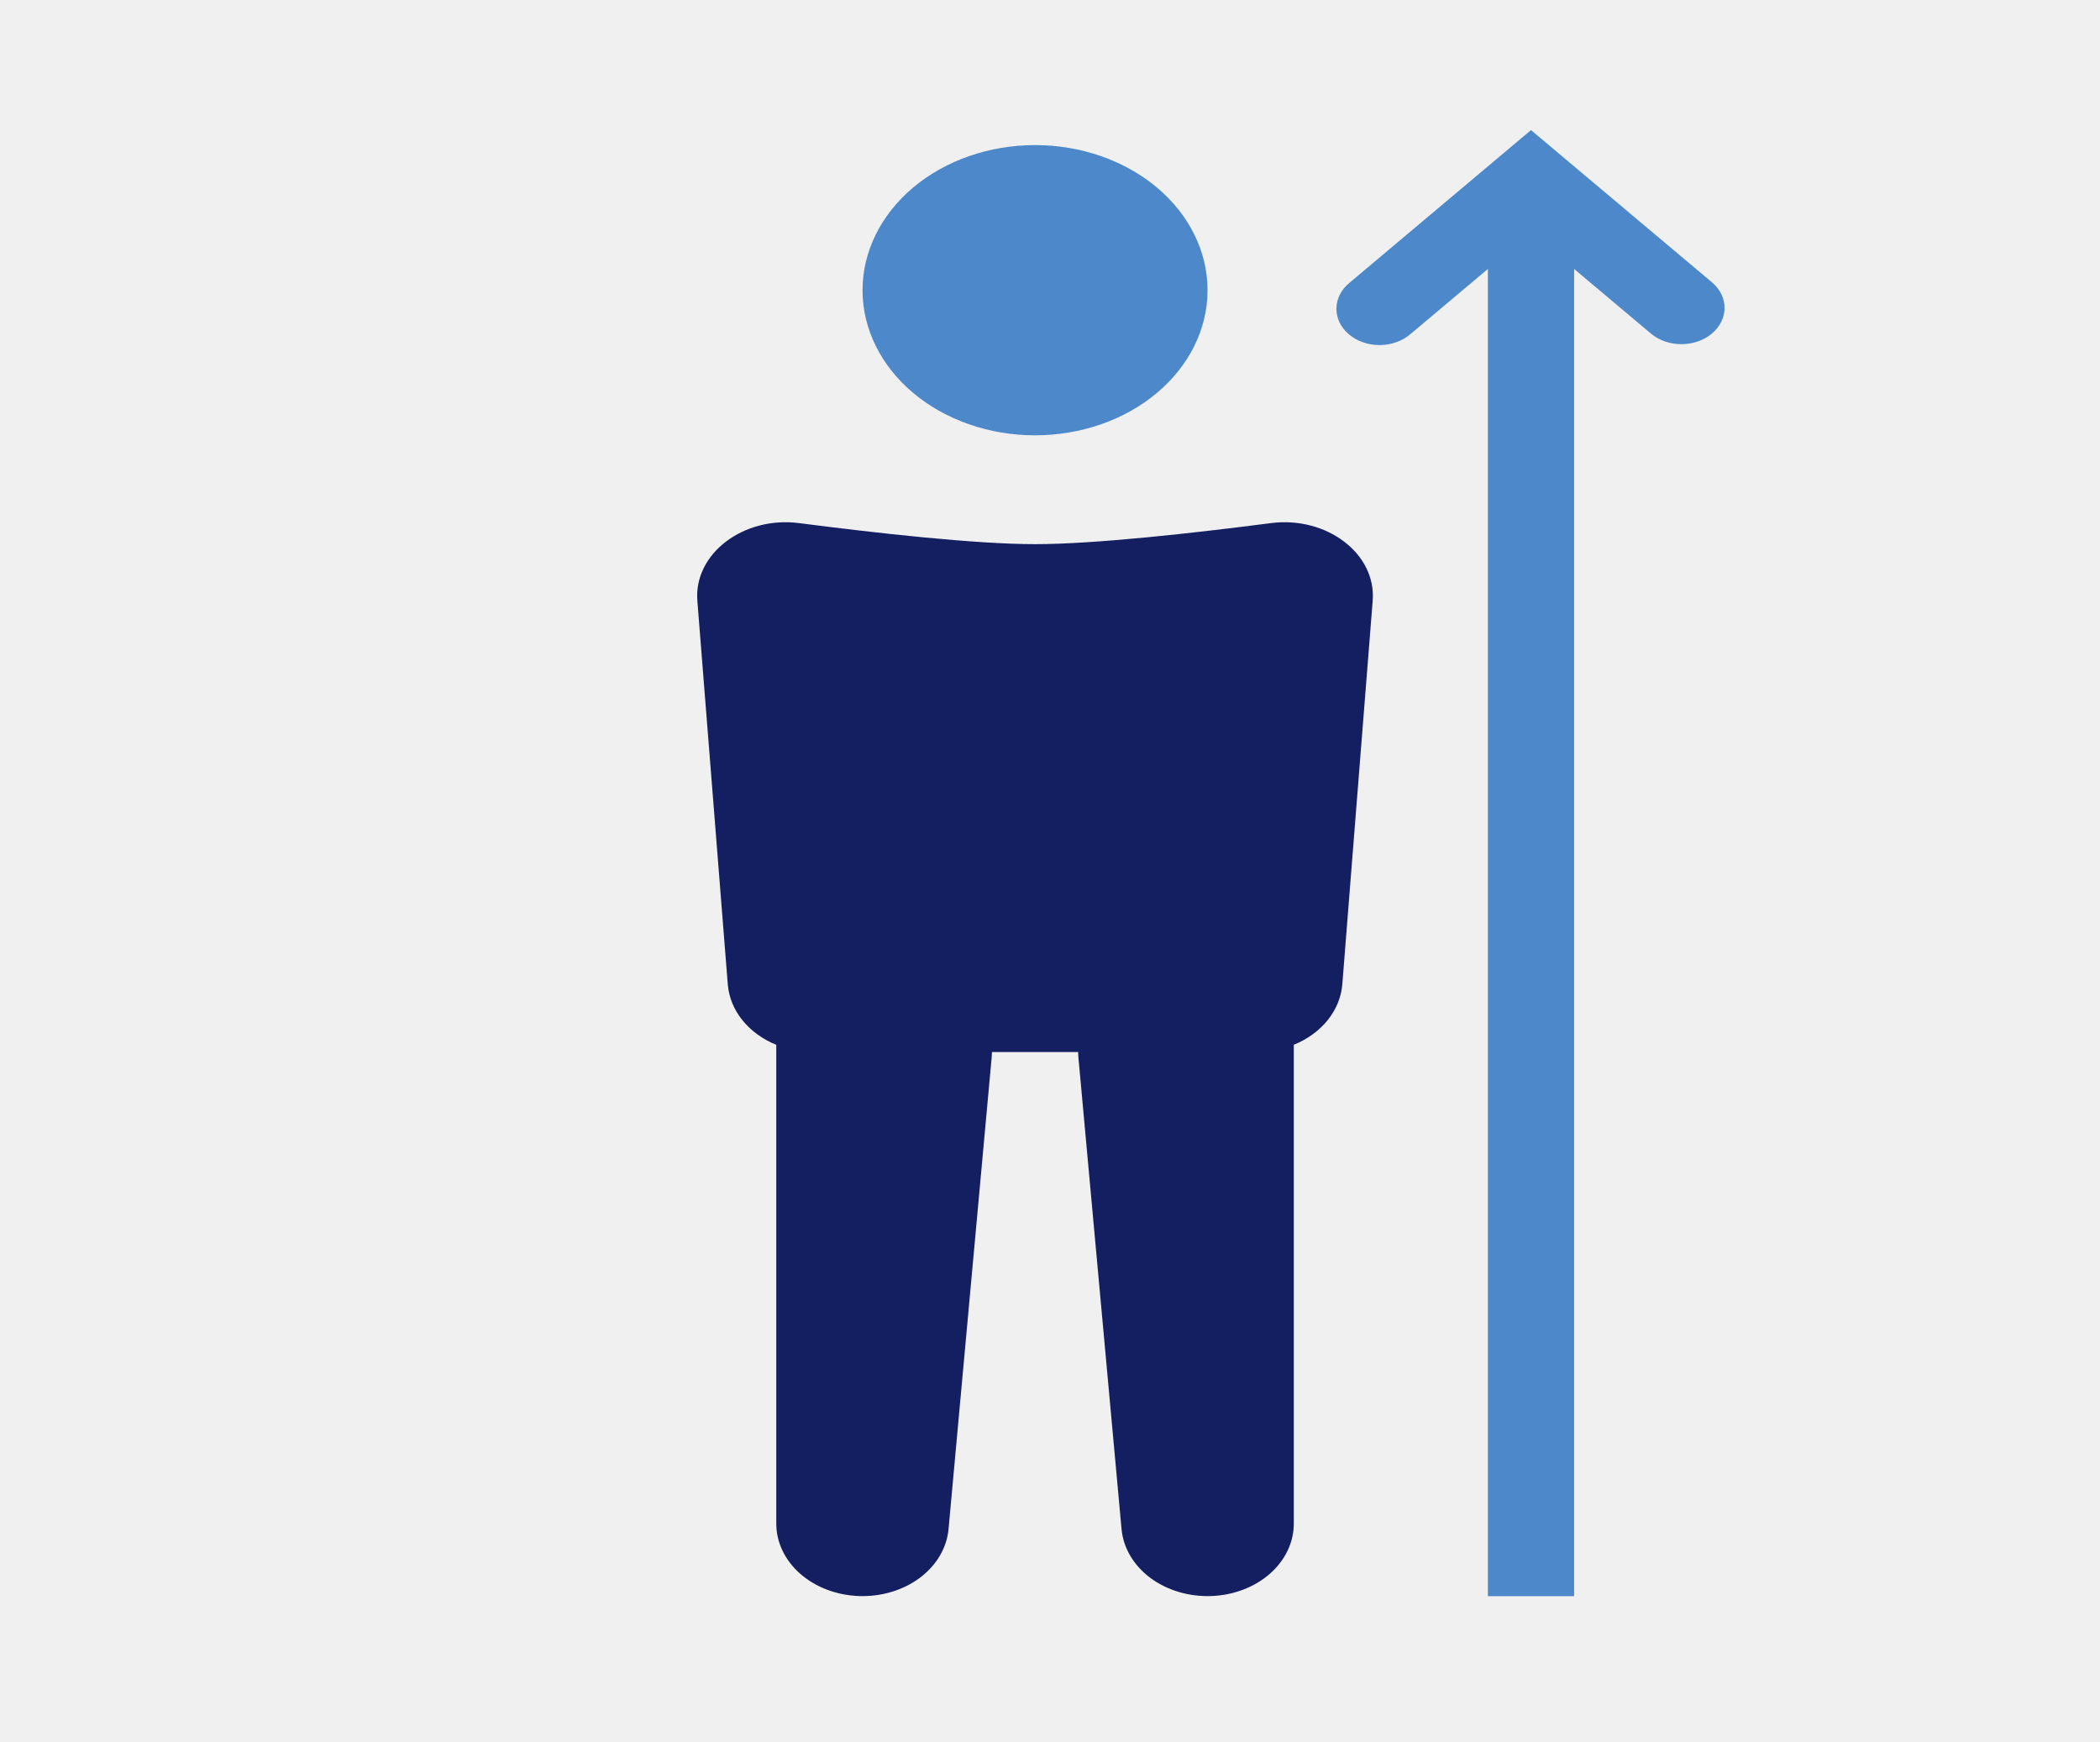
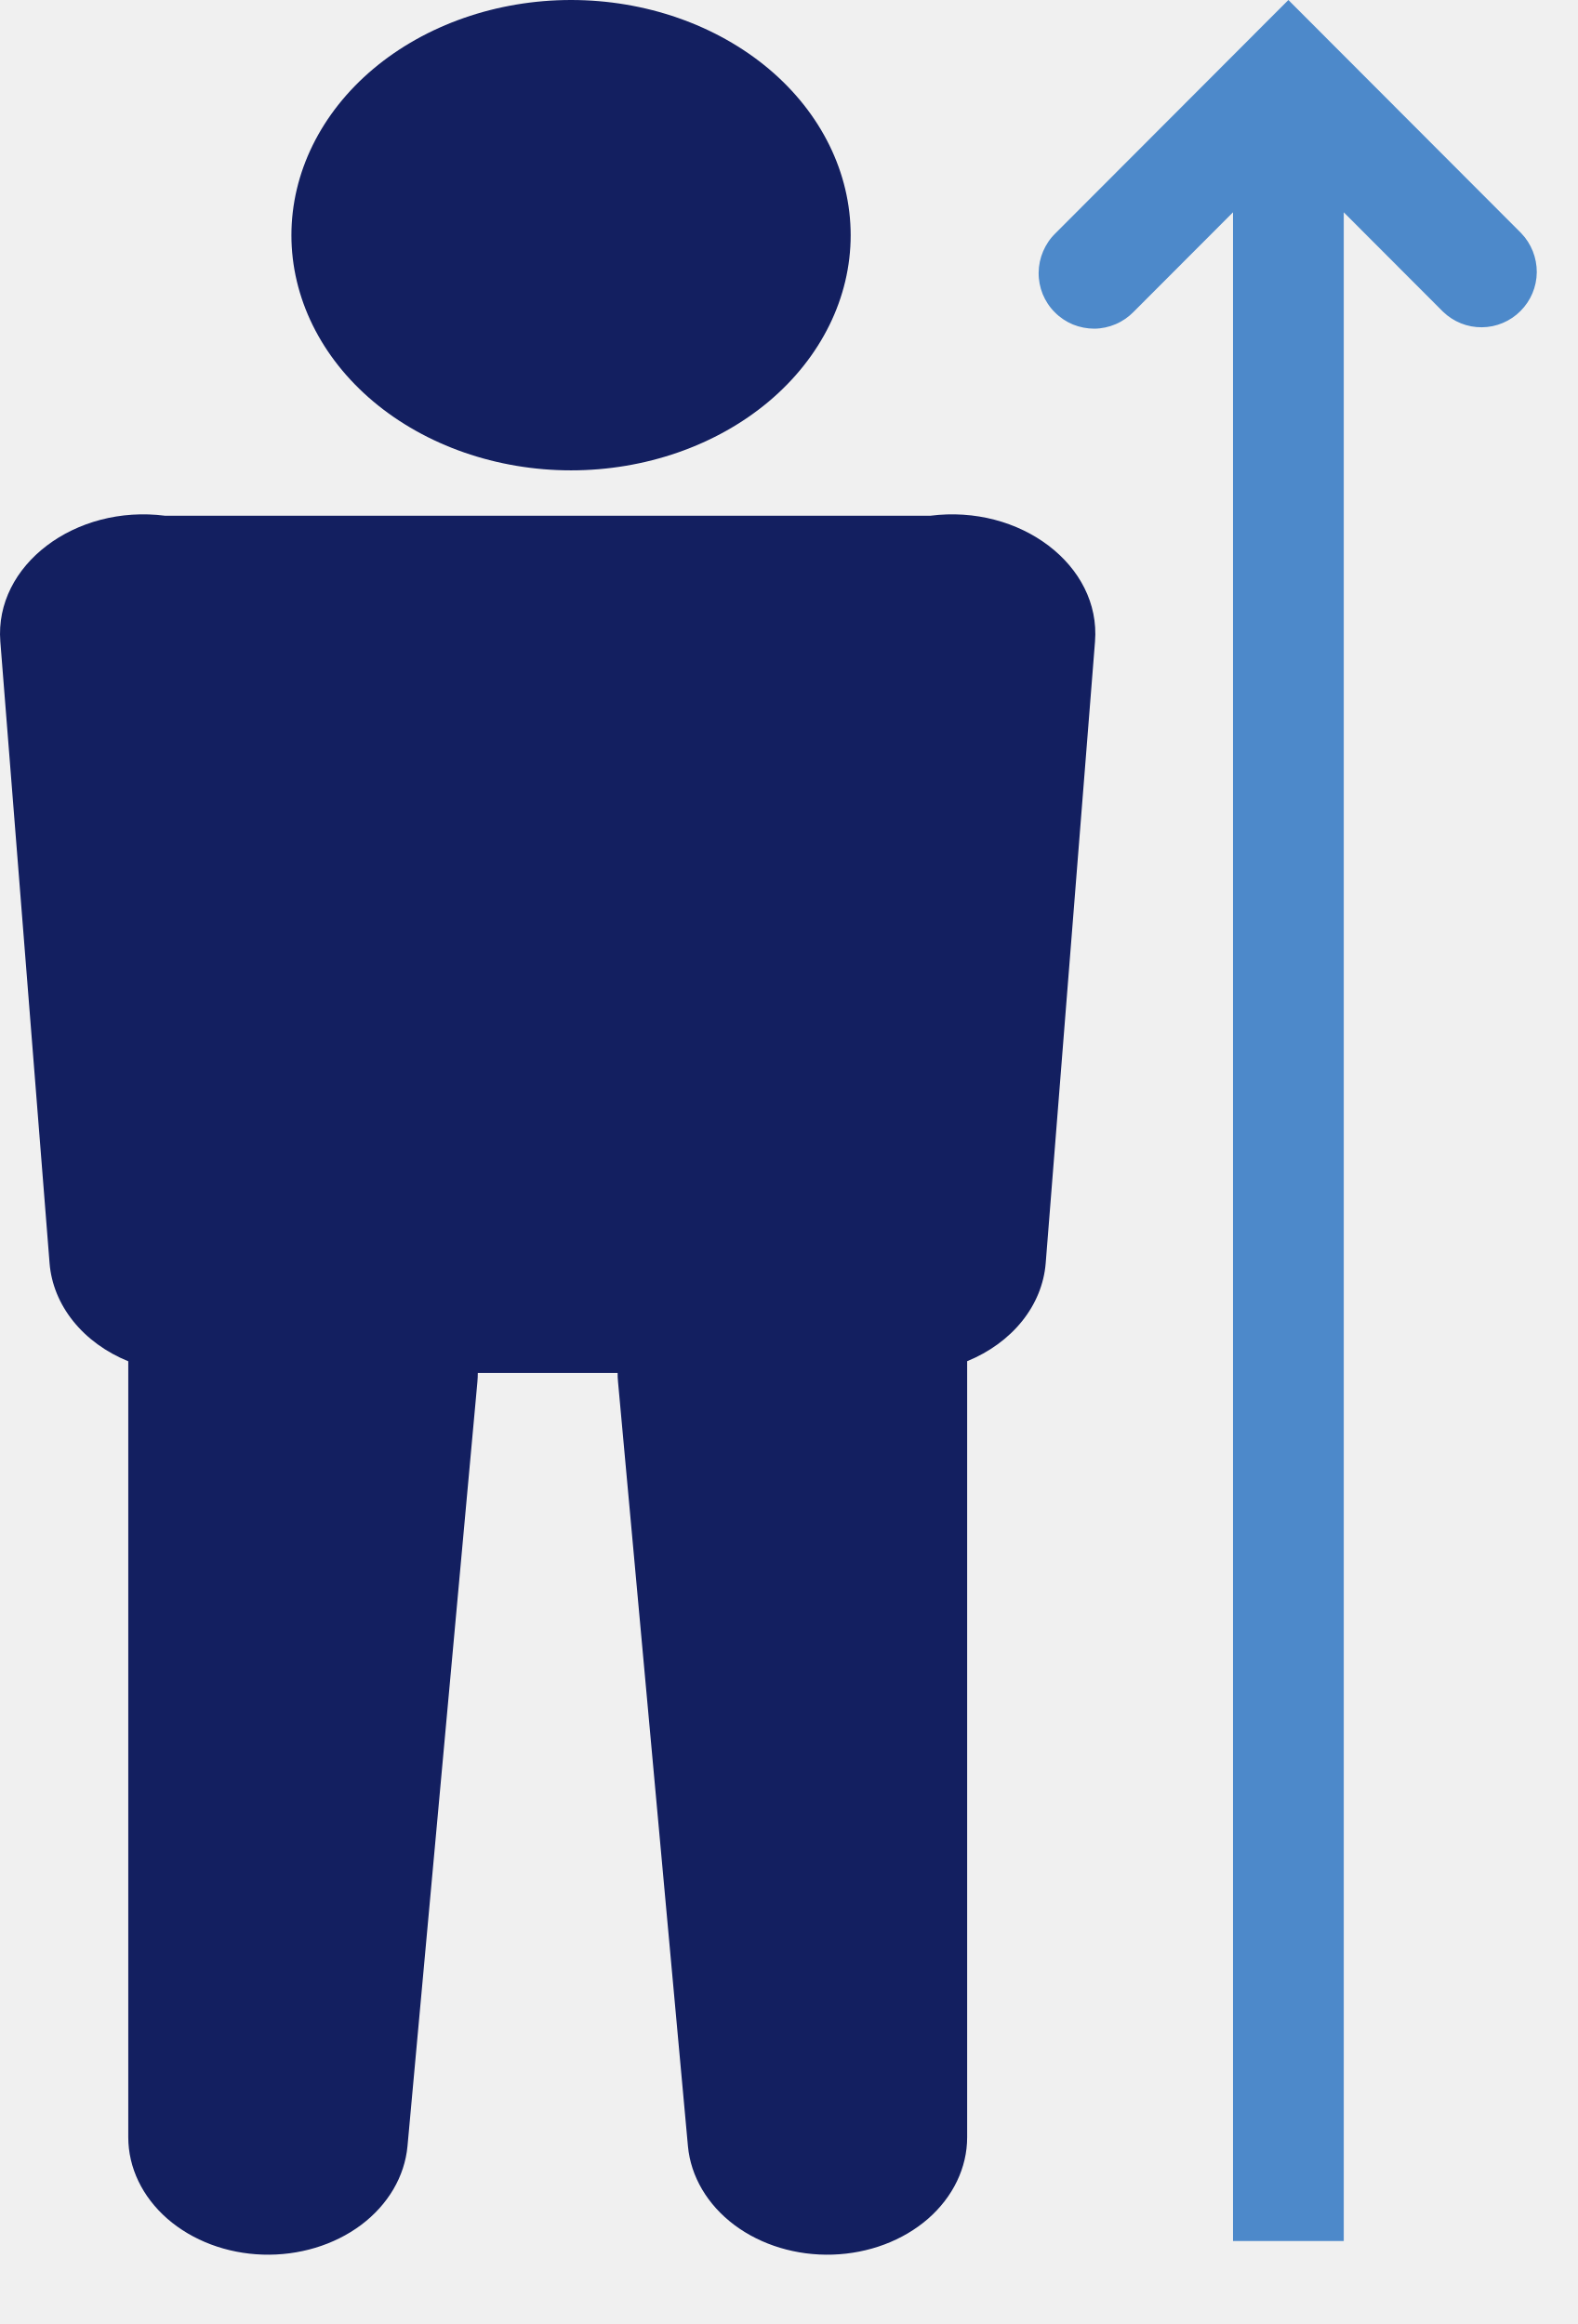
- <svg xmlns="http://www.w3.org/2000/svg" width="41" height="34" viewBox="0 0 41 34" fill="none">
-   <g clip-path="url(#clip0_2100_192)">
-     <path d="M29.891 2.54L33.433 5.52C33.587 5.654 33.672 5.833 33.67 6.018C33.668 6.204 33.579 6.382 33.423 6.513C33.267 6.644 33.056 6.719 32.835 6.72C32.614 6.722 32.402 6.651 32.243 6.522L30.733 5.252V31.167H29.049V5.252L27.539 6.522C27.462 6.589 27.369 6.643 27.266 6.68C27.163 6.718 27.053 6.737 26.941 6.738C26.829 6.739 26.718 6.721 26.615 6.685C26.511 6.65 26.417 6.597 26.338 6.53C26.259 6.464 26.197 6.385 26.154 6.298C26.112 6.211 26.091 6.117 26.092 6.023C26.093 5.929 26.116 5.836 26.16 5.75C26.204 5.664 26.268 5.585 26.349 5.52L29.891 2.54ZM23.576 5.667C23.576 6.418 23.221 7.139 22.59 7.67C21.958 8.202 21.101 8.5 20.208 8.5C19.315 8.5 18.458 8.202 17.826 7.67C17.195 7.139 16.84 6.418 16.84 5.667C16.84 4.915 17.195 4.195 17.826 3.663C18.458 3.132 19.315 2.833 20.208 2.833C21.101 2.833 21.958 3.132 22.59 3.663C23.221 4.195 23.576 4.915 23.576 5.667Z" fill="#4D89CA" />
-     <path d="M25.26 20.4C25.528 20.291 25.756 20.124 25.923 19.917C26.089 19.709 26.187 19.469 26.207 19.219L26.8 11.73C26.873 10.809 25.898 10.074 24.814 10.214C23.315 10.408 21.374 10.625 20.208 10.625C19.042 10.625 17.101 10.408 15.602 10.214C14.518 10.074 13.543 10.809 13.615 11.73L14.209 19.219C14.229 19.469 14.326 19.71 14.493 19.918C14.659 20.125 14.888 20.292 15.156 20.401V29.75C15.156 30.116 15.325 30.468 15.627 30.732C15.929 30.995 16.341 31.15 16.776 31.164C17.21 31.178 17.635 31.05 17.96 30.807C18.285 30.563 18.485 30.223 18.519 29.858L19.361 20.65C19.364 20.614 19.366 20.578 19.366 20.542H21.05C21.05 20.578 21.052 20.614 21.055 20.65L21.897 29.858C21.931 30.223 22.131 30.563 22.456 30.807C22.781 31.05 23.206 31.178 23.641 31.164C24.076 31.15 24.487 30.995 24.789 30.732C25.091 30.468 25.26 30.116 25.26 29.75V20.4Z" fill="#131F60" />
-   </g>
-   <defs>
-     <clipPath id="clip0_2100_192">
-       <rect width="40.417" height="34" fill="white" />
-     </clipPath>
-   </defs>
+ <svg xmlns="http://www.w3.org/2000/svg" width="19" height="28" viewBox="0 0 19 28" fill="none">
+   <path d="M18.323 2.81C18.444 2.936 18.511 3.106 18.51 3.281C18.508 3.456 18.438 3.623 18.314 3.747C18.191 3.871 18.023 3.942 17.849 3.943C17.674 3.945 17.506 3.877 17.38 3.755L16.185 2.558V27H14.851V2.558L13.656 3.755C13.594 3.819 13.521 3.87 13.439 3.905C13.358 3.94 13.271 3.959 13.182 3.96C13.094 3.96 13.006 3.943 12.924 3.91C12.842 3.876 12.767 3.826 12.705 3.763C12.642 3.701 12.593 3.626 12.559 3.544C12.526 3.462 12.509 3.374 12.51 3.285C12.511 3.197 12.529 3.109 12.564 3.028C12.599 2.946 12.649 2.872 12.713 2.81L15.518 0L18.323 2.81Z" fill="#4D89CA" />
+   <path d="M6.878 0C7.771 2.42184e-05 8.628 0.299 9.26 0.83C9.891 1.361 10.246 2.083 10.246 2.834C10.246 3.585 9.891 4.306 9.26 4.837C8.628 5.368 7.771 5.667 6.878 5.667C5.985 5.667 5.128 5.368 4.496 4.837C3.865 4.306 3.51 3.585 3.51 2.834C3.51 2.083 3.865 1.361 4.496 0.83C5.128 0.299 5.985 0 6.878 0Z" fill="#131F60" />
+   <path d="M11.649 16.4C11.916 16.291 12.145 16.124 12.311 15.917C12.477 15.71 12.575 15.469 12.595 15.219L13.189 7.73C13.262 6.809 12.286 6.074 11.203 6.214C9.722 6.214 7.772 6.214 6.606 6.214C5.44 6.214 3.51 6.214 1.991 6.214C0.906 6.074 -0.069 6.809 0.004 7.73L0.597 15.219C0.617 15.469 0.715 15.71 0.882 15.918C1.048 16.125 1.277 16.292 1.545 16.401V25.75C1.545 26.116 1.714 26.468 2.016 26.732C2.318 26.995 2.729 27.15 3.164 27.164C3.599 27.178 4.024 27.05 4.349 26.807C4.674 26.563 4.874 26.223 4.908 25.858L5.75 16.65C5.753 16.614 5.755 16.578 5.755 16.542H7.439C7.439 16.578 7.44 16.614 7.444 16.65L8.286 25.858C8.32 26.223 8.52 26.563 8.845 26.807C9.17 27.05 9.594 27.178 10.029 27.164C10.464 27.15 10.876 26.995 11.178 26.732C11.48 26.468 11.649 26.116 11.649 25.75V16.4Z" fill="#131F60" />
</svg>
